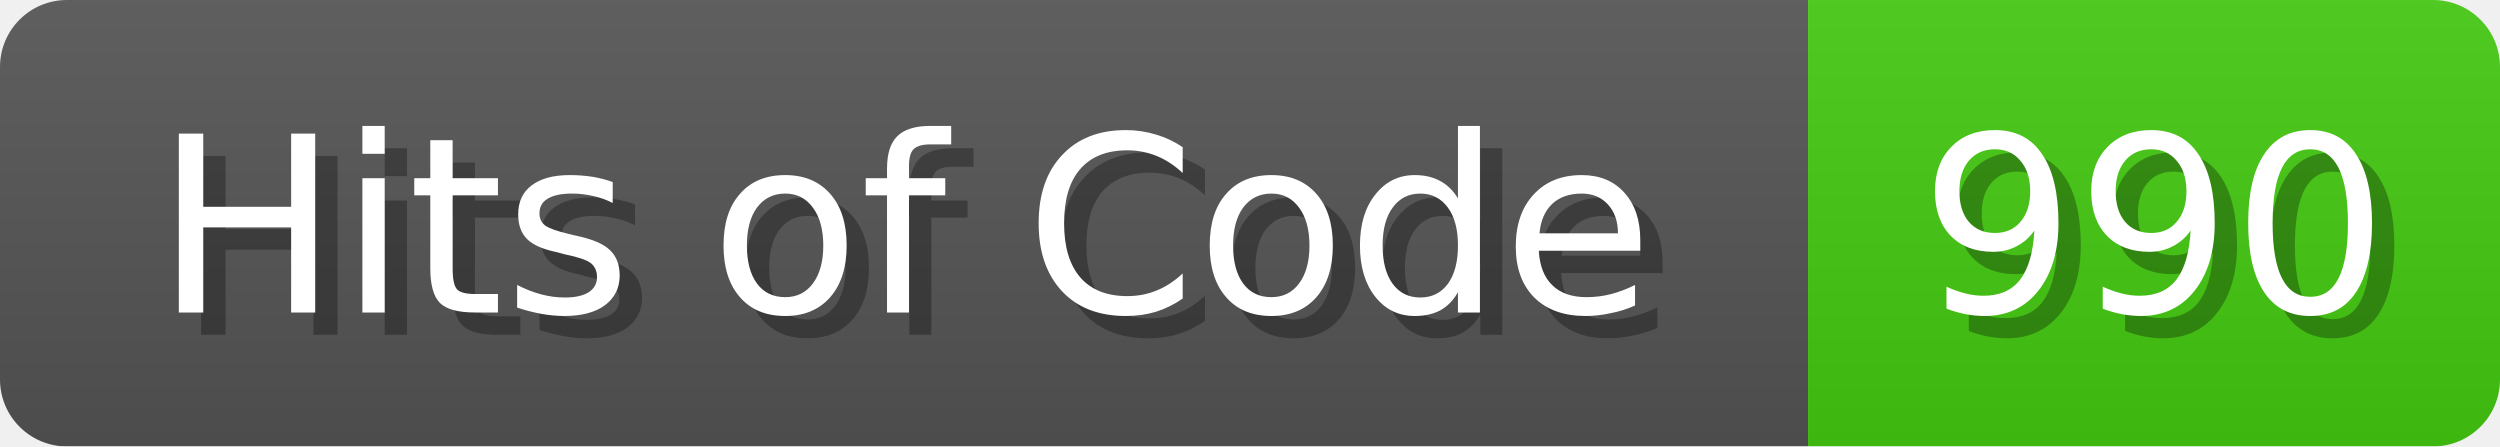
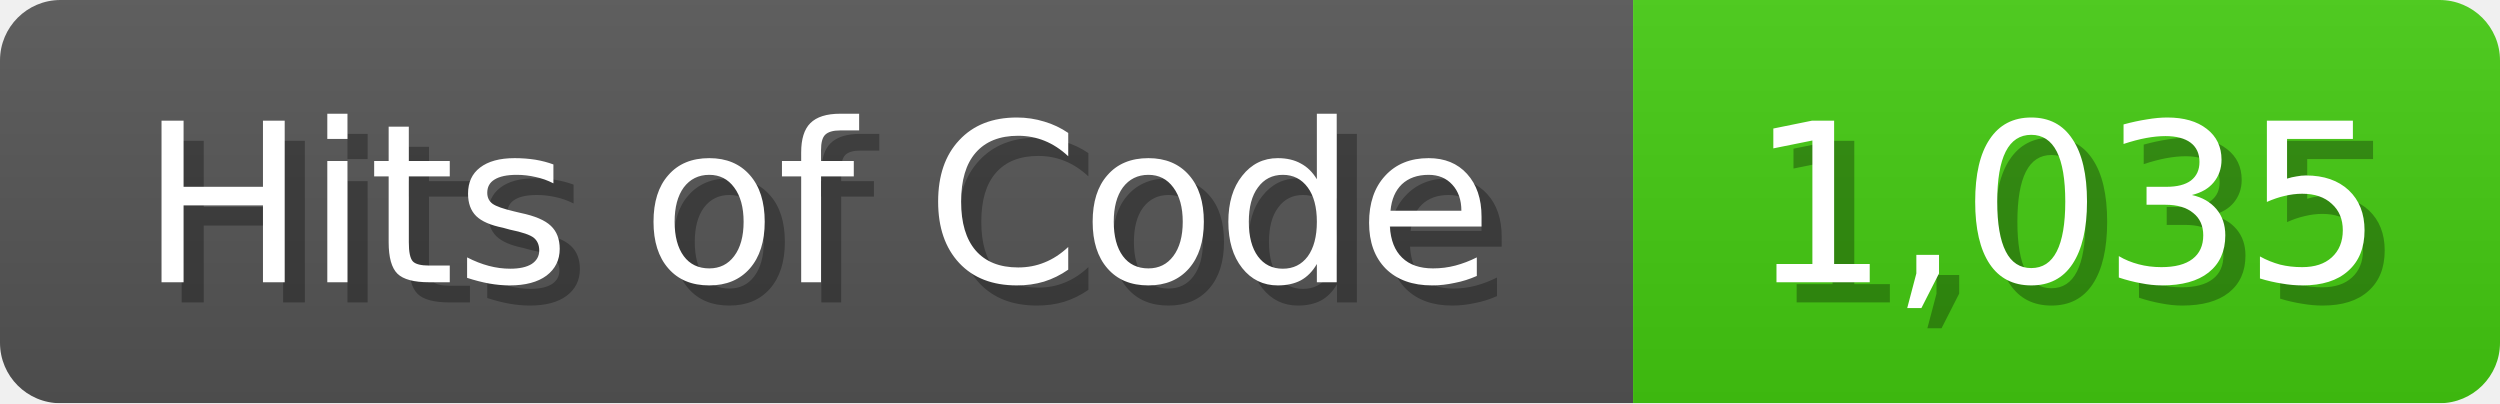
- <svg xmlns="http://www.w3.org/2000/svg" width="112" height="20">
+ <svg xmlns="http://www.w3.org/2000/svg" width="124" height="20">
  <linearGradient id="b" x2="0" y2="100%">
    <stop offset="0" stop-color="#bbb" stop-opacity=".1" />
    <stop offset="1" stop-opacity=".1" />
  </linearGradient>
  <mask id="anybadge_1">
-     <rect width="112" height="20" rx="3" fill="#fff" />
+     <rect width="124" height="20" rx="3" fill="#fff" />
  </mask>
  <g mask="url(#anybadge_1)">
    <path fill="#555" d="M0 0h81v20H0z" />
-     <path fill="#4C1" d="M81 0h31v20H81z" />
-     <path fill="url(#b)" d="M0 0h112v20H0z" />
+     <path fill="#4C1" d="M81 0h43v20H81z" />
+     <path fill="url(#b)" d="M0 0h124v20H0z" />
  </g>
  <g fill="#fff" text-anchor="middle" font-family="DejaVu Sans,Verdana,Geneva,sans-serif" font-size="11">
    <text x="41.5" y="15" fill="#010101" fill-opacity=".3">Hits of Code</text>
    <text x="40.5" y="14">Hits of Code</text>
  </g>
  <g fill="#fff" text-anchor="middle" font-family="DejaVu Sans,Verdana,Geneva,sans-serif" font-size="11">
-     <text x="97.5" y="15" fill="#010101" fill-opacity=".3">990</text>
-     <text x="96.5" y="14">990</text>
+     <text x="103.5" y="15" fill="#010101" fill-opacity=".3">1,035</text>
+     <text x="102.5" y="14">1,035</text>
  </g>
</svg>
